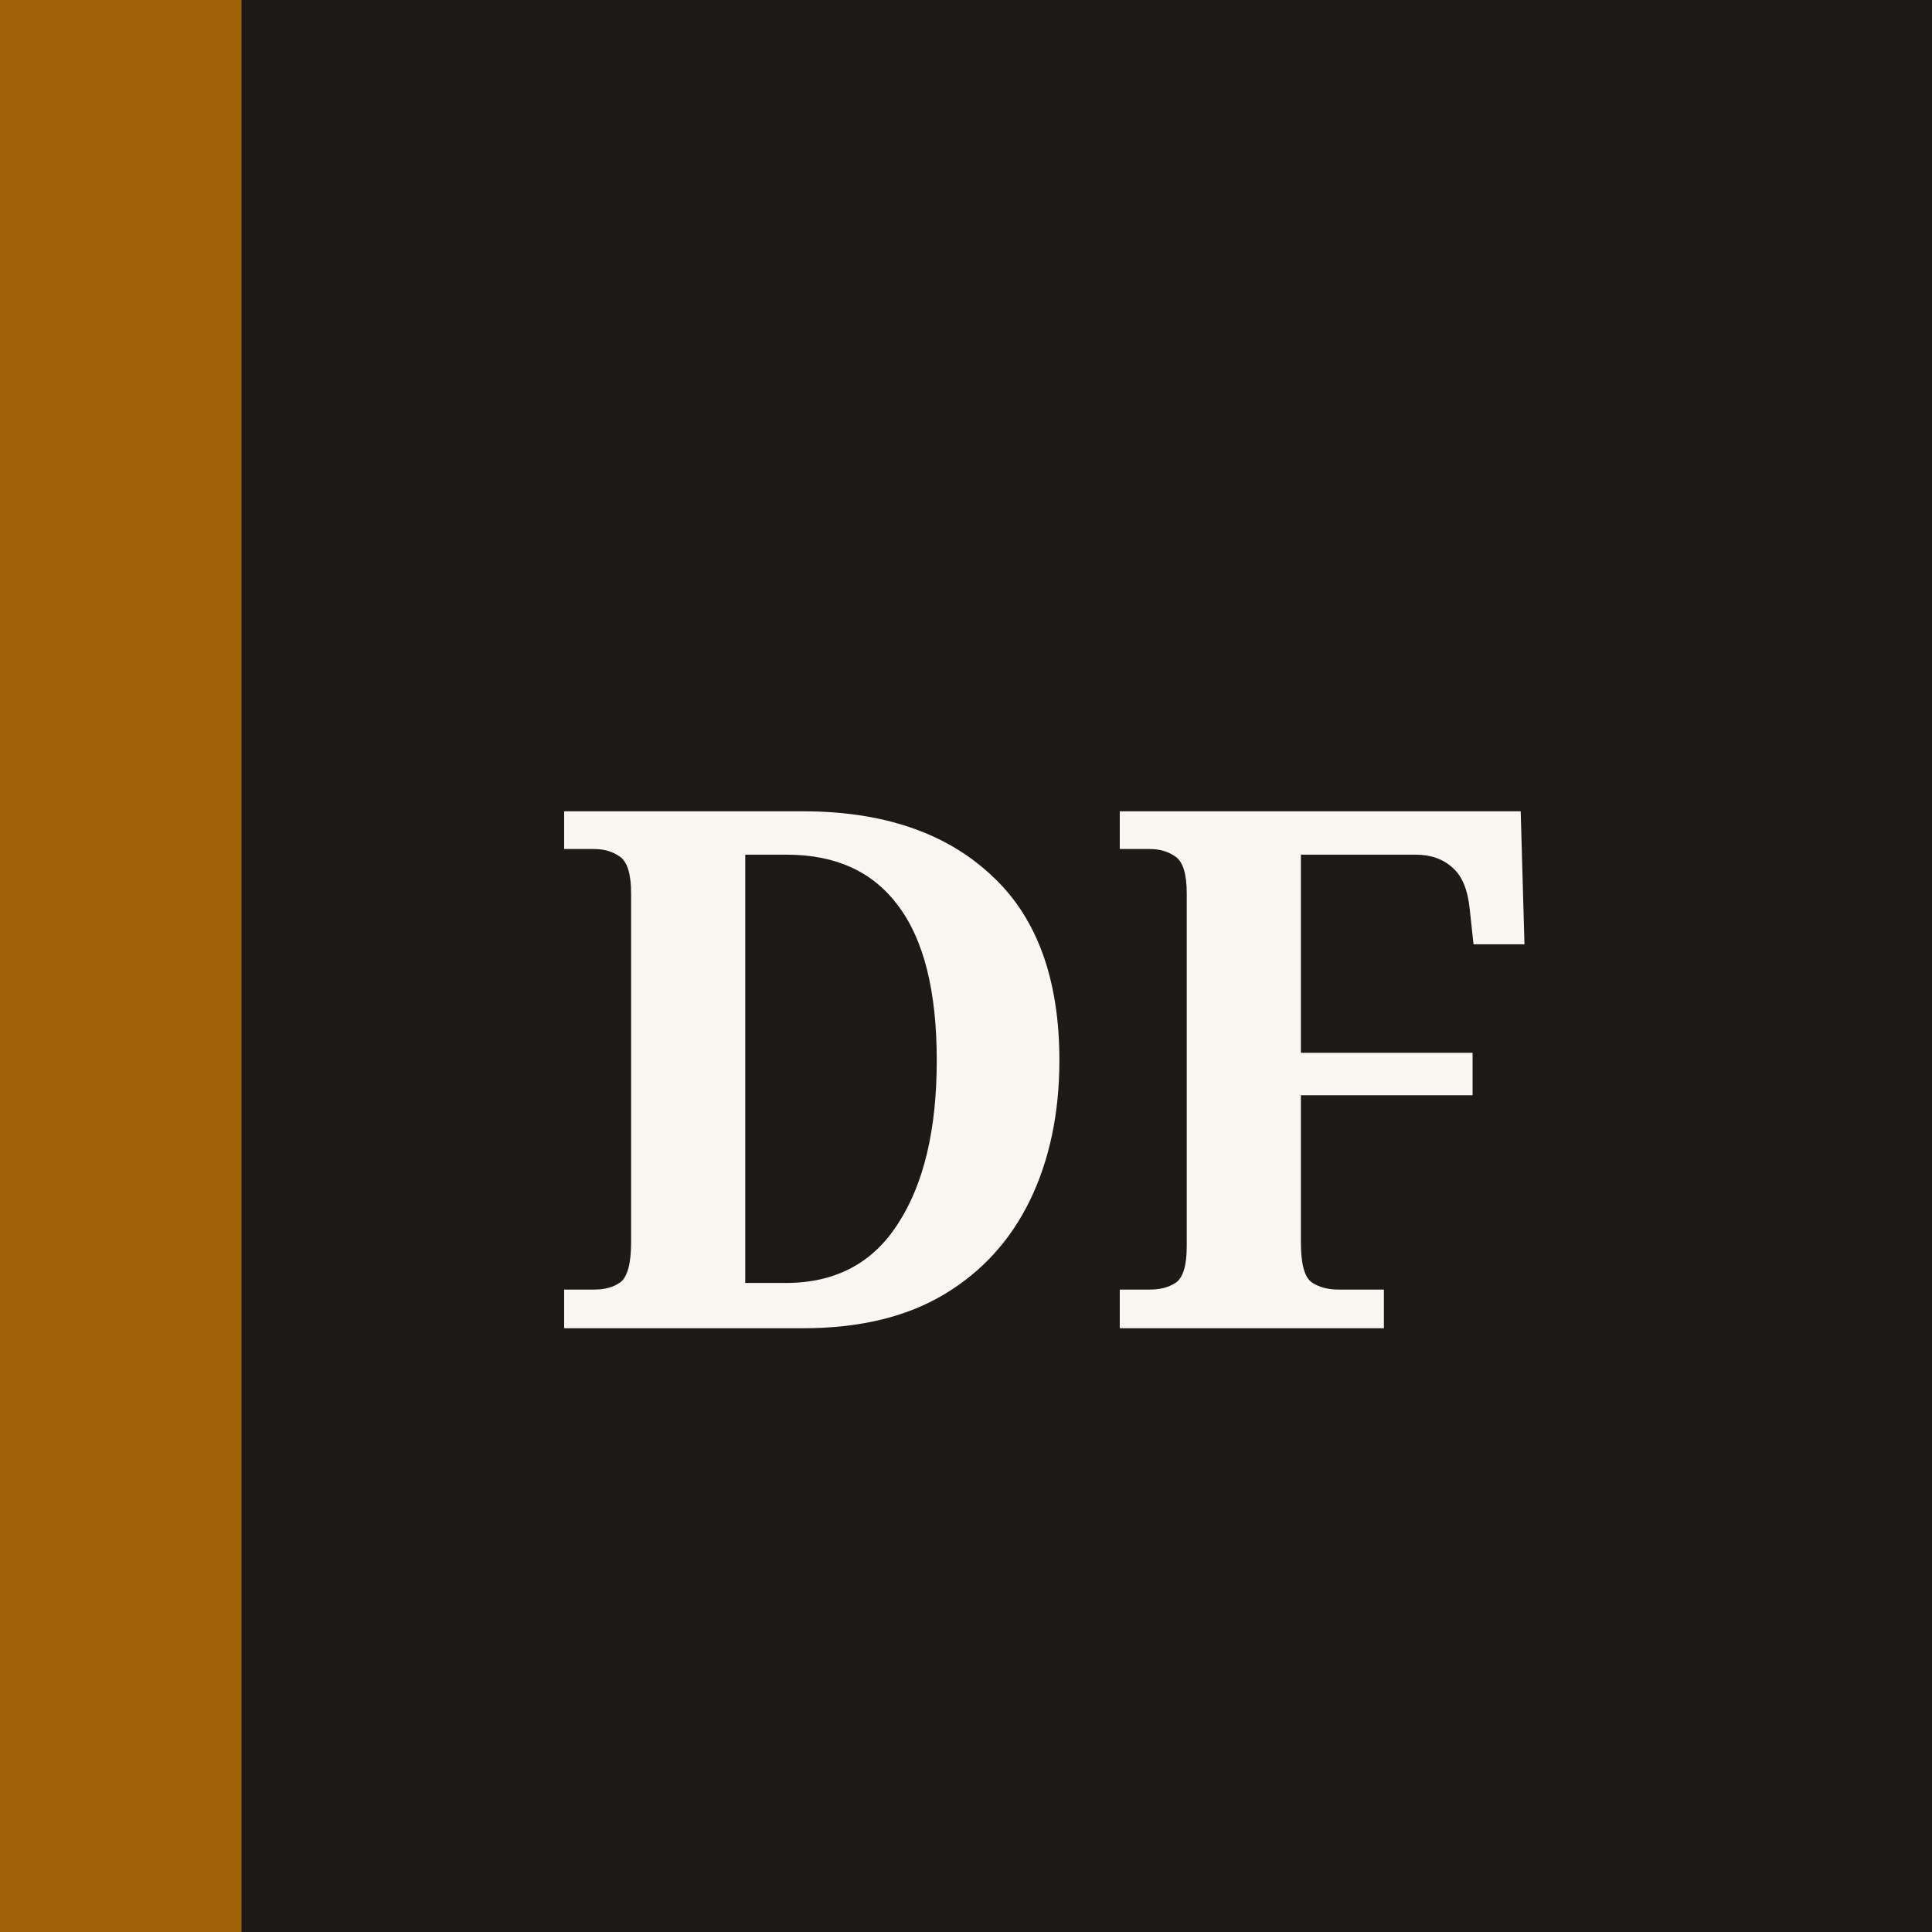
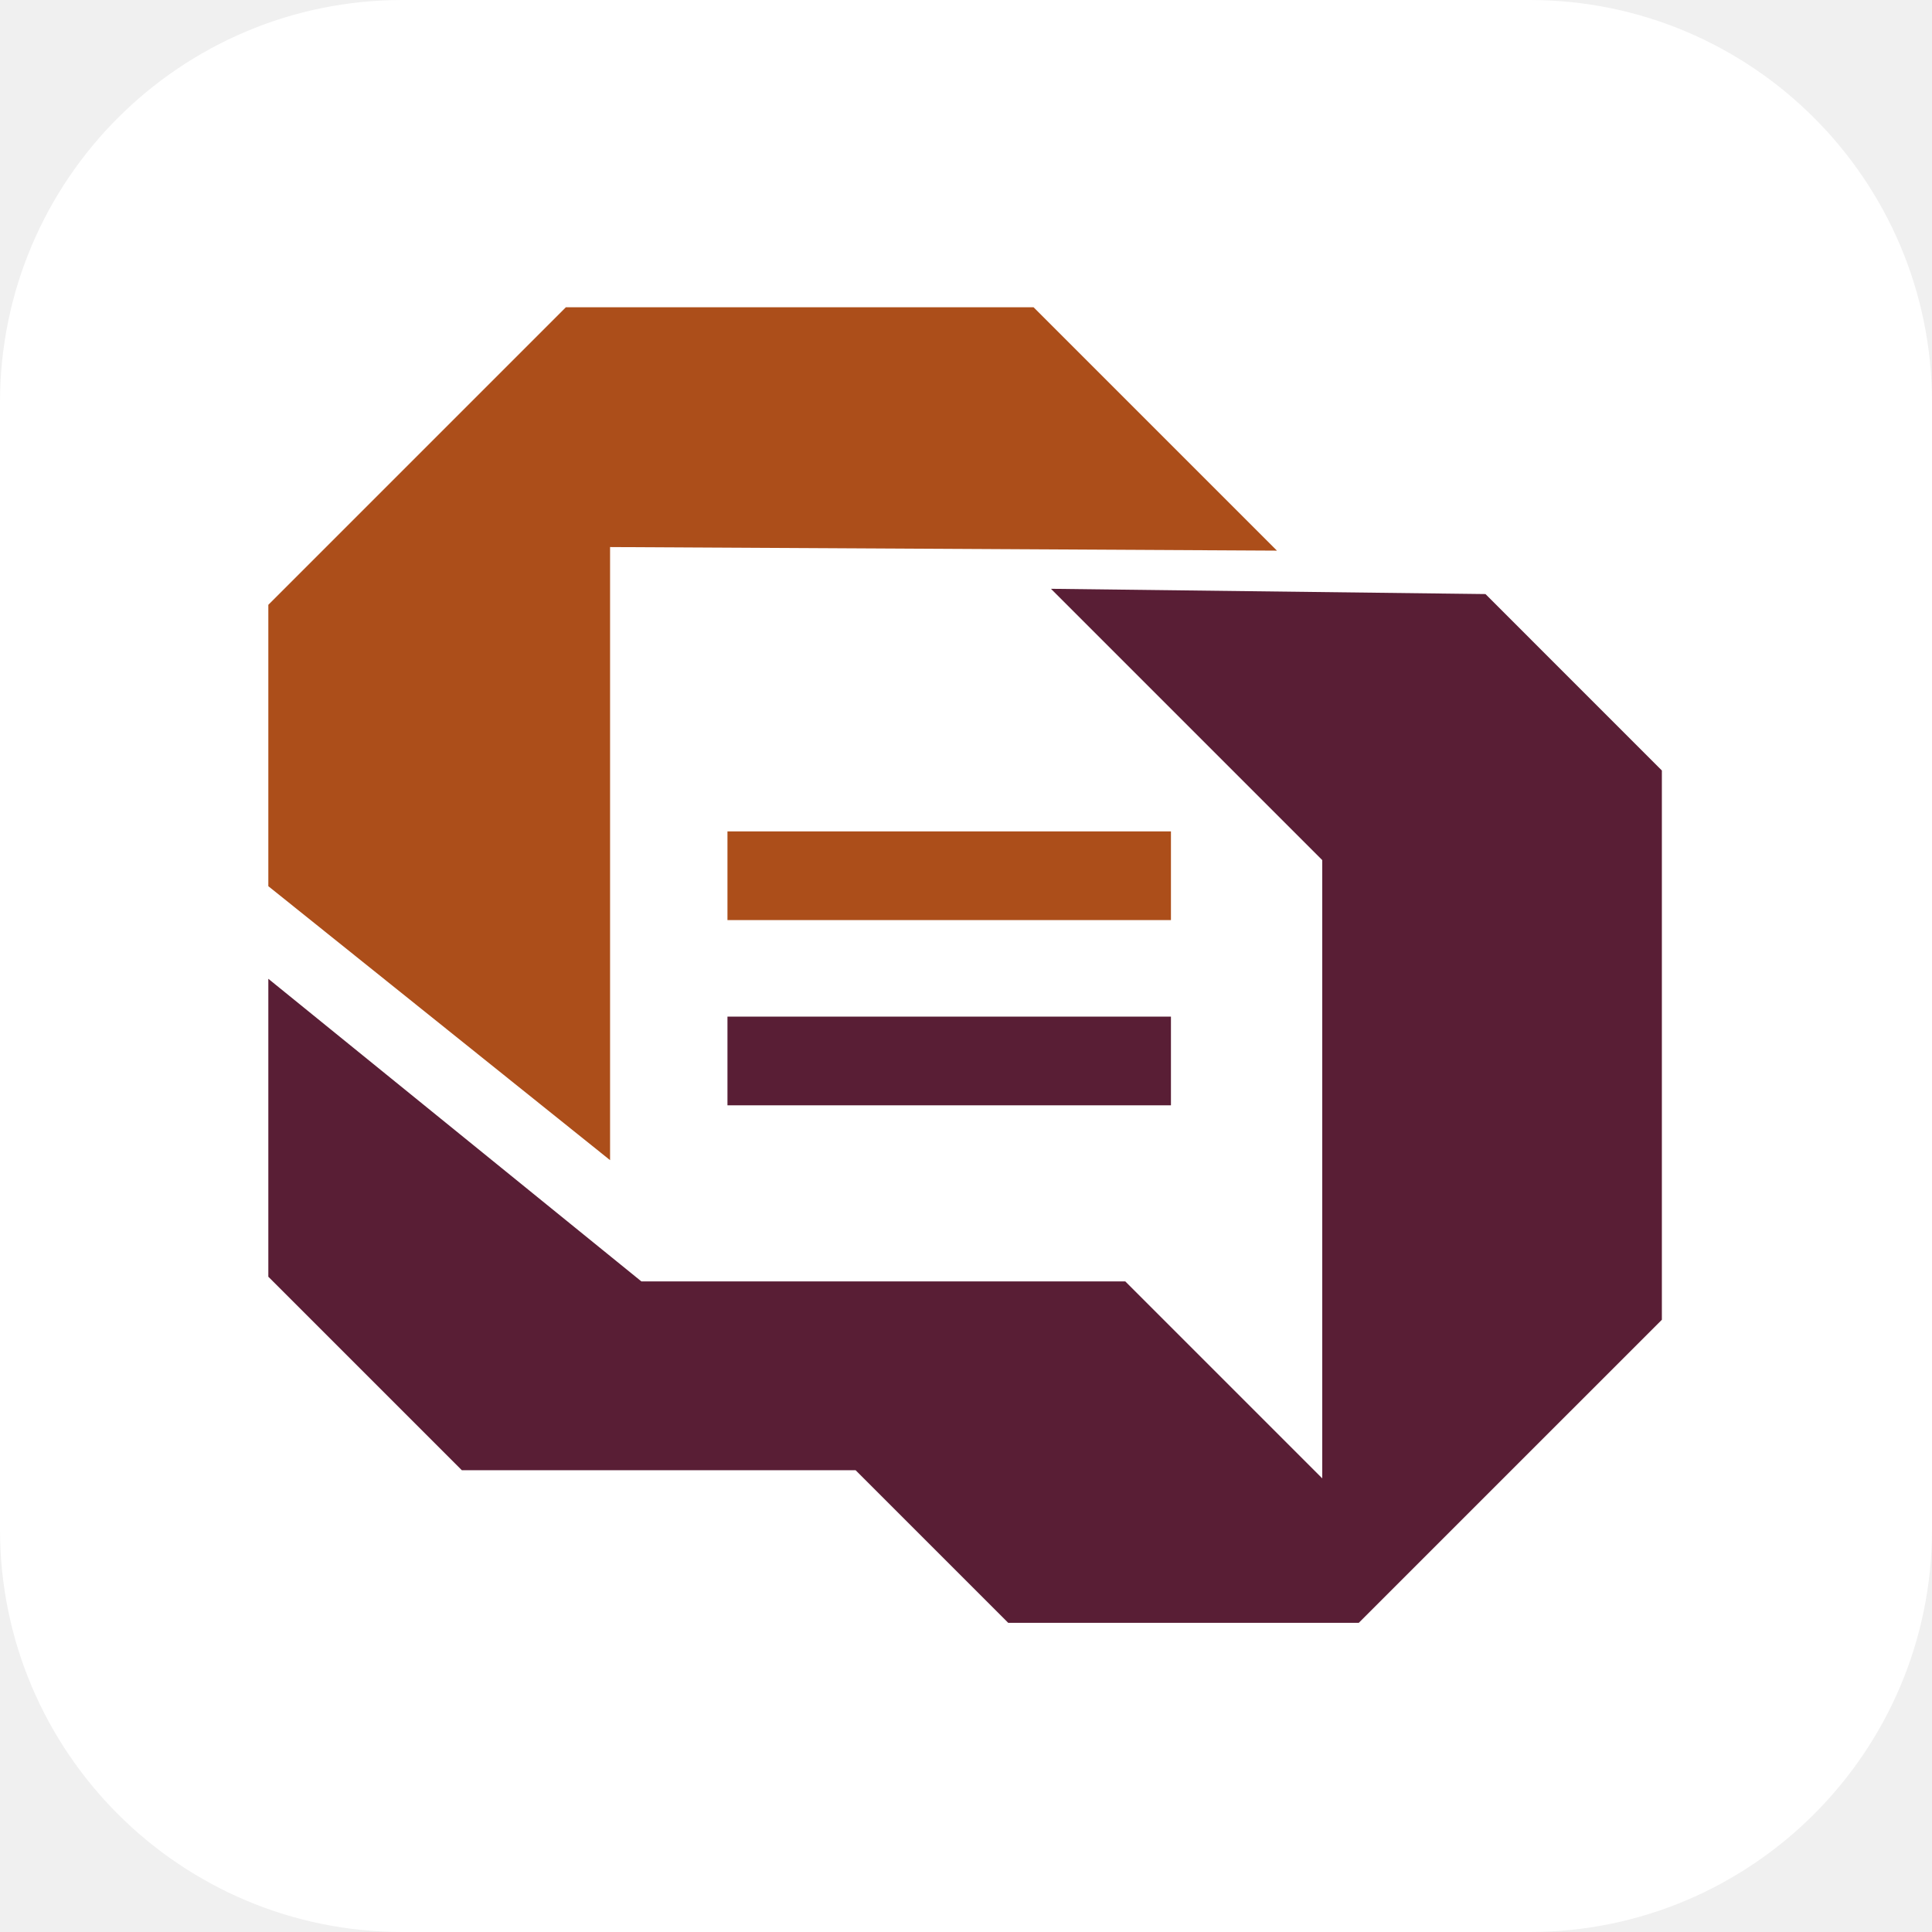
- <svg xmlns="http://www.w3.org/2000/svg" viewBox="0 0 32 32" fill="none">
-   <rect width="32" height="32" fill="#1C1917" />
-   <rect x="0" y="0" width="4" height="32" fill="#A16207" />
-   <text x="9" y="22" fill="#FAF7F2" font-family="Georgia, serif" font-size="12" font-weight="700">DF</text>
+ <svg xmlns="http://www.w3.org/2000/svg" viewBox="0 0 720 720" role="img" aria-label="Dispute Forensic">
+   <rect width="720" height="720" rx="150" fill="#FFFFFF" />
+   <g transform="translate(100 114.5) scale(0.8769)">
+     <path d="M145.234 101.919V362.476L0 246.045V126.465L126.465 0H325.203L428.641 103.438L145.234 101.919Z" fill="#AC4E1A" />
+     <path d="M332.598 119.656L447.898 234.957V497.709L364.194 414.005H158.538L0 285.401V412.021L82.229 494.25H249.581L314.438 559.106H463.43L592.234 430.302V196.874L517.267 121.896L332.598 119.656Z" fill="#591E35" />
+     <path d="M383.597 222.758H195.125V260.452H383.597V222.758Z" fill="#AC4E1A" />
+     <path d="M383.597 301.477H195.125V339.171H383.597V301.477Z" fill="#591E35" />
+   </g>
</svg>
